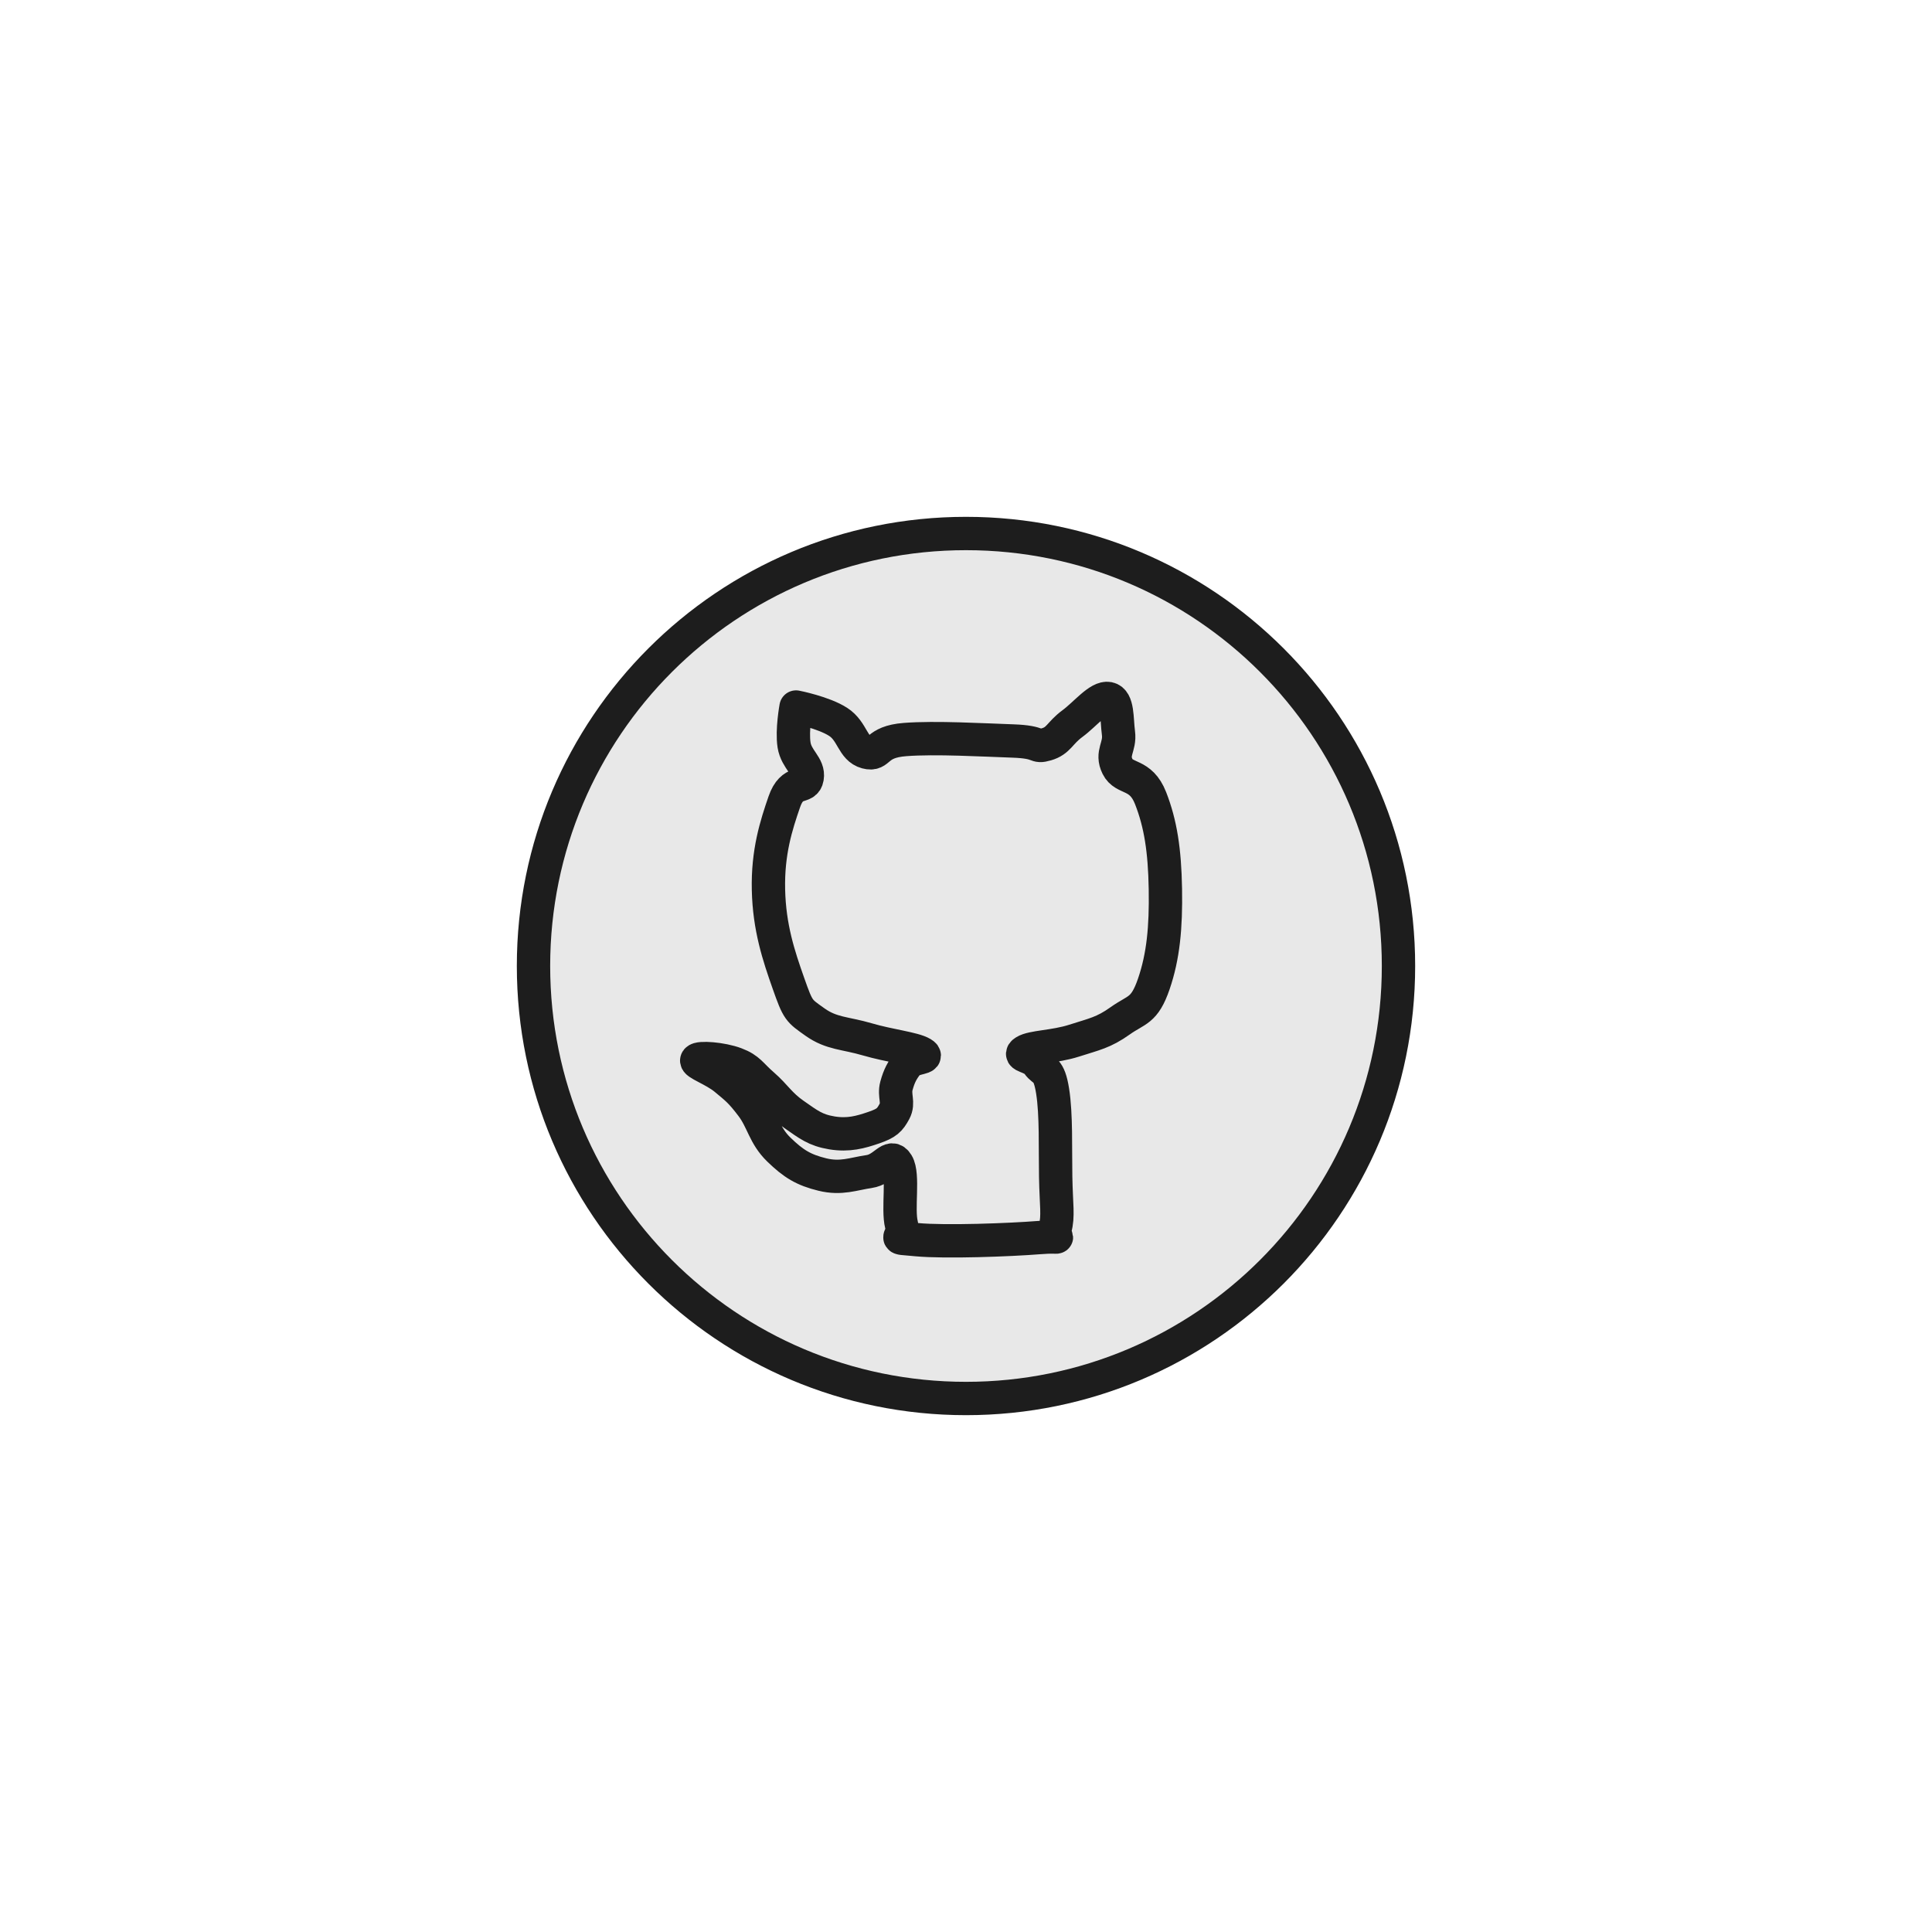
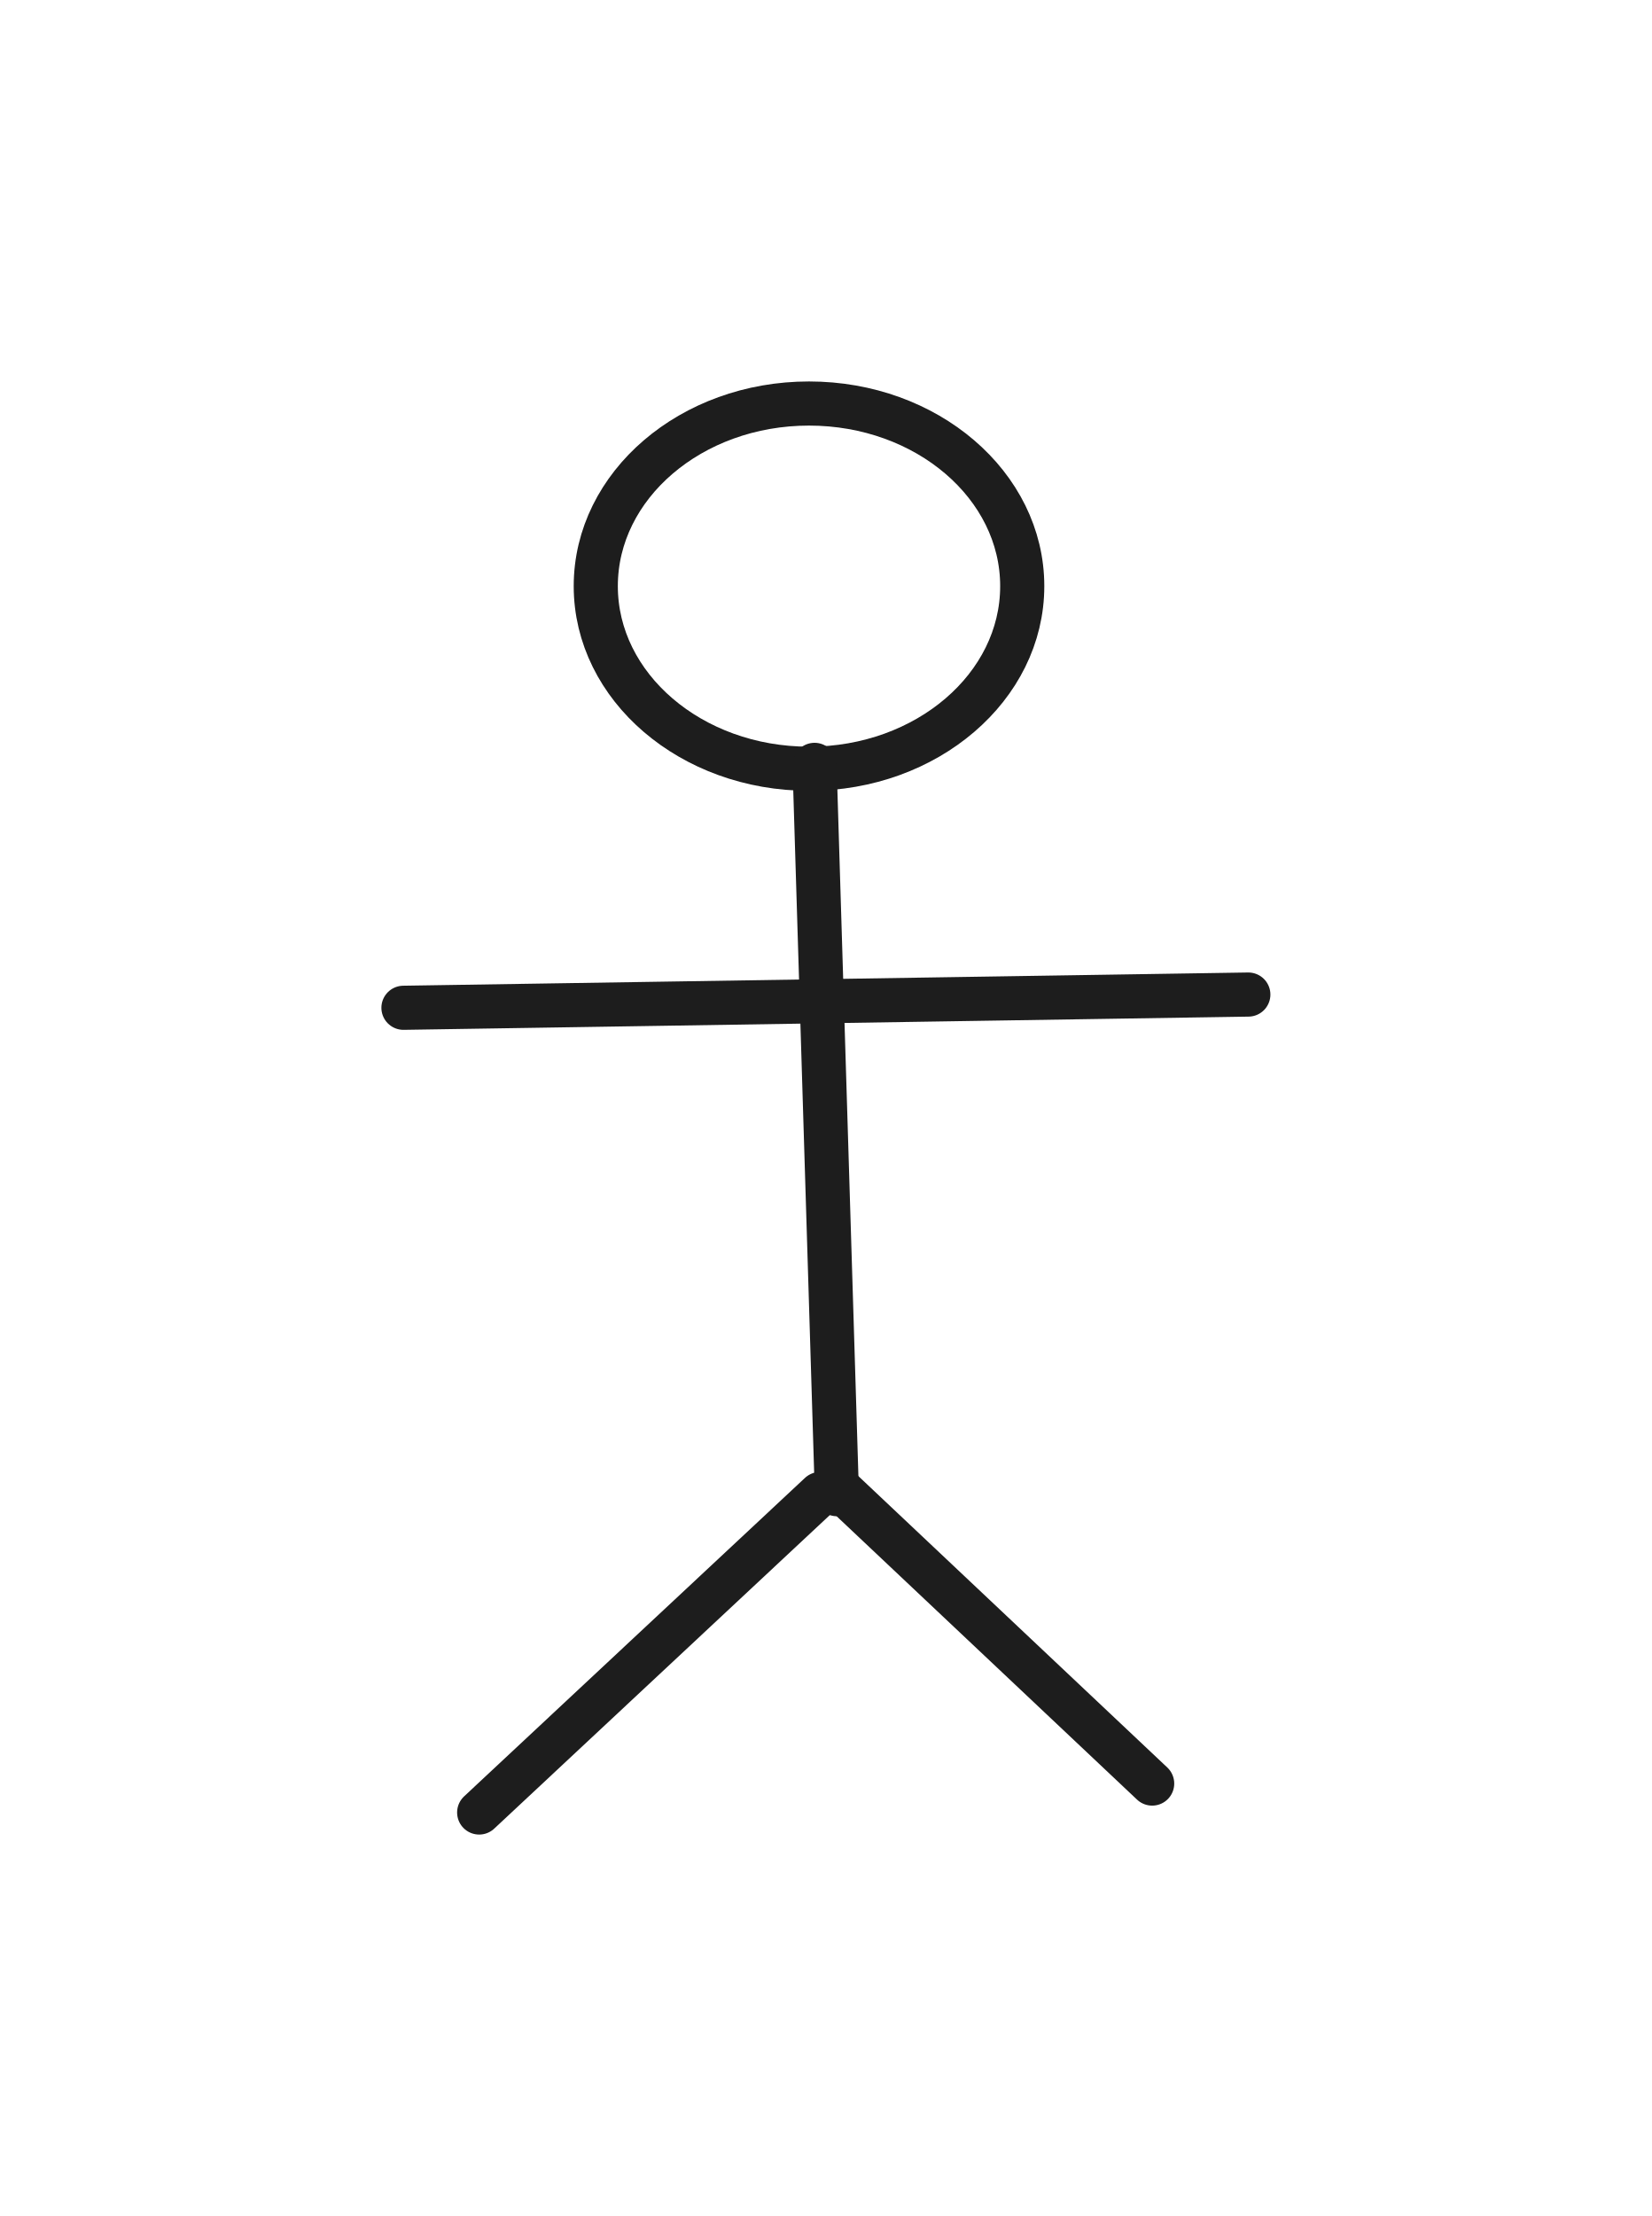
- <svg xmlns="http://www.w3.org/2000/svg" direction="ltr" width="115.883" height="115.883" viewBox="232.429 -134.582 115.883 115.883" stroke-linecap="round" stroke-linejoin="round" data-color-mode="light" class="tl-container tl-theme__force-sRGB tl-theme__light" style="background-color: rgb(249, 250, 251);">
+ <svg xmlns="http://www.w3.org/2000/svg" direction="ltr" width="131.011" height="175.735" viewBox="517.521 -363.864 131.011 175.735" stroke-linecap="round" stroke-linejoin="round" data-color-mode="light" class="tl-container tl-theme__force-sRGB tl-theme__light" style="background-color: transparent;">
  <defs />
-   <g transform="matrix(1, 0, 0, 1, 264.4288, -102.5818)" opacity="1">
-     <path fill="#e8e8e8" d="M 0 25.941 C 0 11.614 11.614 0 25.941 0 C 40.268 0 51.883 11.614 51.883 25.941 C 51.883 40.268 40.268 51.883 25.941 51.883 C 11.614 51.883 0 40.268 0 25.941" />
-     <path stroke-width="2" d="M 0 25.941 C 0 11.614 11.614 0 25.941 0 C 40.268 0 51.883 11.614 51.883 25.941 C 51.883 40.268 40.268 51.883 25.941 51.883 C 11.614 51.883 0 40.268 0 25.941" fill="none" stroke="#1d1d1d" />
+   <g transform="matrix(1, 0, 0, 1, 564.7744, -331.8636)" opacity="1">
+     <path stroke-width="3.5" d="M 0 14.481 C 0 6.484 7.572 0 16.913 0 C 26.253 0 33.825 6.484 33.825 14.481 C 33.825 22.479 26.253 28.963 16.913 28.963 C 7.572 28.963 0 22.479 0 14.481" fill="none" stroke="#1d1d1d" />
  </g>
-   <g transform="matrix(1, 0, 0, 1, 280.1765, -92.1738)" opacity="1">
-     <path stroke-width="2" d="M 0 0 C 0 0 1.643 0.323 2.522 0.888 C 3.402 1.452 3.385 2.49 4.222 2.711 C 5.059 2.932 4.71 2.09 6.539 1.95 C 8.368 1.809 11.236 1.978 13.003 2.037 C 14.769 2.097 14.274 2.454 15.019 2.236 C 15.764 2.019 15.802 1.566 16.578 0.994 C 17.354 0.422 18.169 -0.627 18.744 -0.509 C 19.319 -0.392 19.226 0.71 19.338 1.559 C 19.451 2.408 18.882 2.752 19.283 3.567 C 19.685 4.381 20.669 3.938 21.267 5.468 C 21.864 6.997 22.113 8.588 22.153 10.909 C 22.193 13.23 22.024 14.96 21.459 16.609 C 20.893 18.257 20.433 18.115 19.439 18.823 C 18.445 19.532 17.88 19.626 16.688 20.009 C 15.496 20.393 14.173 20.374 13.718 20.665 C 13.263 20.955 14.155 20.908 14.504 21.403 C 14.852 21.898 15.167 21.629 15.39 23.04 C 15.613 24.451 15.543 26.459 15.573 28.176 C 15.603 29.894 15.746 30.526 15.536 31.286 C 15.327 32.046 16.296 31.686 14.568 31.824 C 12.839 31.962 8.958 32.109 7.24 31.948 C 5.523 31.787 6.568 32 6.324 31.051 C 6.08 30.102 6.474 28.057 6.068 27.393 C 5.663 26.729 5.312 27.728 4.378 27.863 C 3.443 27.998 2.708 28.317 1.581 28.042 C 0.454 27.767 -0.149 27.4 -1.033 26.543 C -1.916 25.685 -1.991 24.805 -2.659 23.924 C -3.328 23.043 -3.555 22.885 -4.24 22.313 C -4.926 21.741 -6.077 21.369 -5.949 21.179 C -5.822 20.99 -4.455 21.092 -3.628 21.403 C -2.802 21.714 -2.714 22.039 -1.983 22.671 C -1.252 23.304 -0.979 23.841 -0.119 24.439 C 0.742 25.037 1.152 25.378 2.148 25.543 C 3.143 25.708 3.878 25.499 4.661 25.23 C 5.444 24.961 5.62 24.776 5.904 24.253 C 6.188 23.729 5.859 23.314 6.023 22.716 C 6.186 22.118 6.37 21.785 6.69 21.381 C 7.01 20.977 8.061 21.078 7.558 20.776 C 7.055 20.475 5.614 20.325 4.277 19.934 C 2.941 19.543 2.129 19.6 1.142 18.9 C 0.156 18.199 0.126 18.225 -0.457 16.571 C -1.04 14.918 -1.603 13.231 -1.654 10.963 C -1.706 8.695 -1.187 7.087 -0.704 5.686 C -0.22 4.285 0.545 4.95 0.667 4.24 C 0.789 3.53 0.02 3.161 -0.119 2.277 C -0.258 1.394 0 0 0 0" transform="scale(1)" stroke="#1d1d1d" fill="none" />
+   <g transform="matrix(1, 0, 0, 1, 582.1266, -303.2077)" opacity="1">
+     <path stroke-width="3.5" d="M 0 0 C 0 0 1.772 57.836 1.772 57.836" transform="scale(1)" stroke="#1d1d1d" fill="none" />
+   </g>
+   <g transform="matrix(1, 0, 0, 1, 549.5213, -283.9441)" opacity="1">
+     <path stroke-width="3.5" d="M 0 0 C 0 0 67.011 -1.049 67.011 -1.049" transform="scale(1)" stroke="#1d1d1d" fill="none" />
+   </g>
+   <g transform="matrix(1, 0, 0, 1, 555.5264, -220.1285)" opacity="1">
+     <path stroke-width="3.5" d="M 0 0 C 0 0 27.037 -25.256 27.037 -25.256" transform="scale(1)" stroke="#1d1d1d" fill="none" />
+   </g>
+   <g transform="matrix(1, 0, 0, 1, 584.1978, -245.7251)" opacity="1">
+     <path stroke-width="3.5" d="M 0 0 C 0 0 24.707 23.302 24.707 23.302" transform="scale(1)" stroke="#1d1d1d" fill="none" />
  </g>
</svg>
